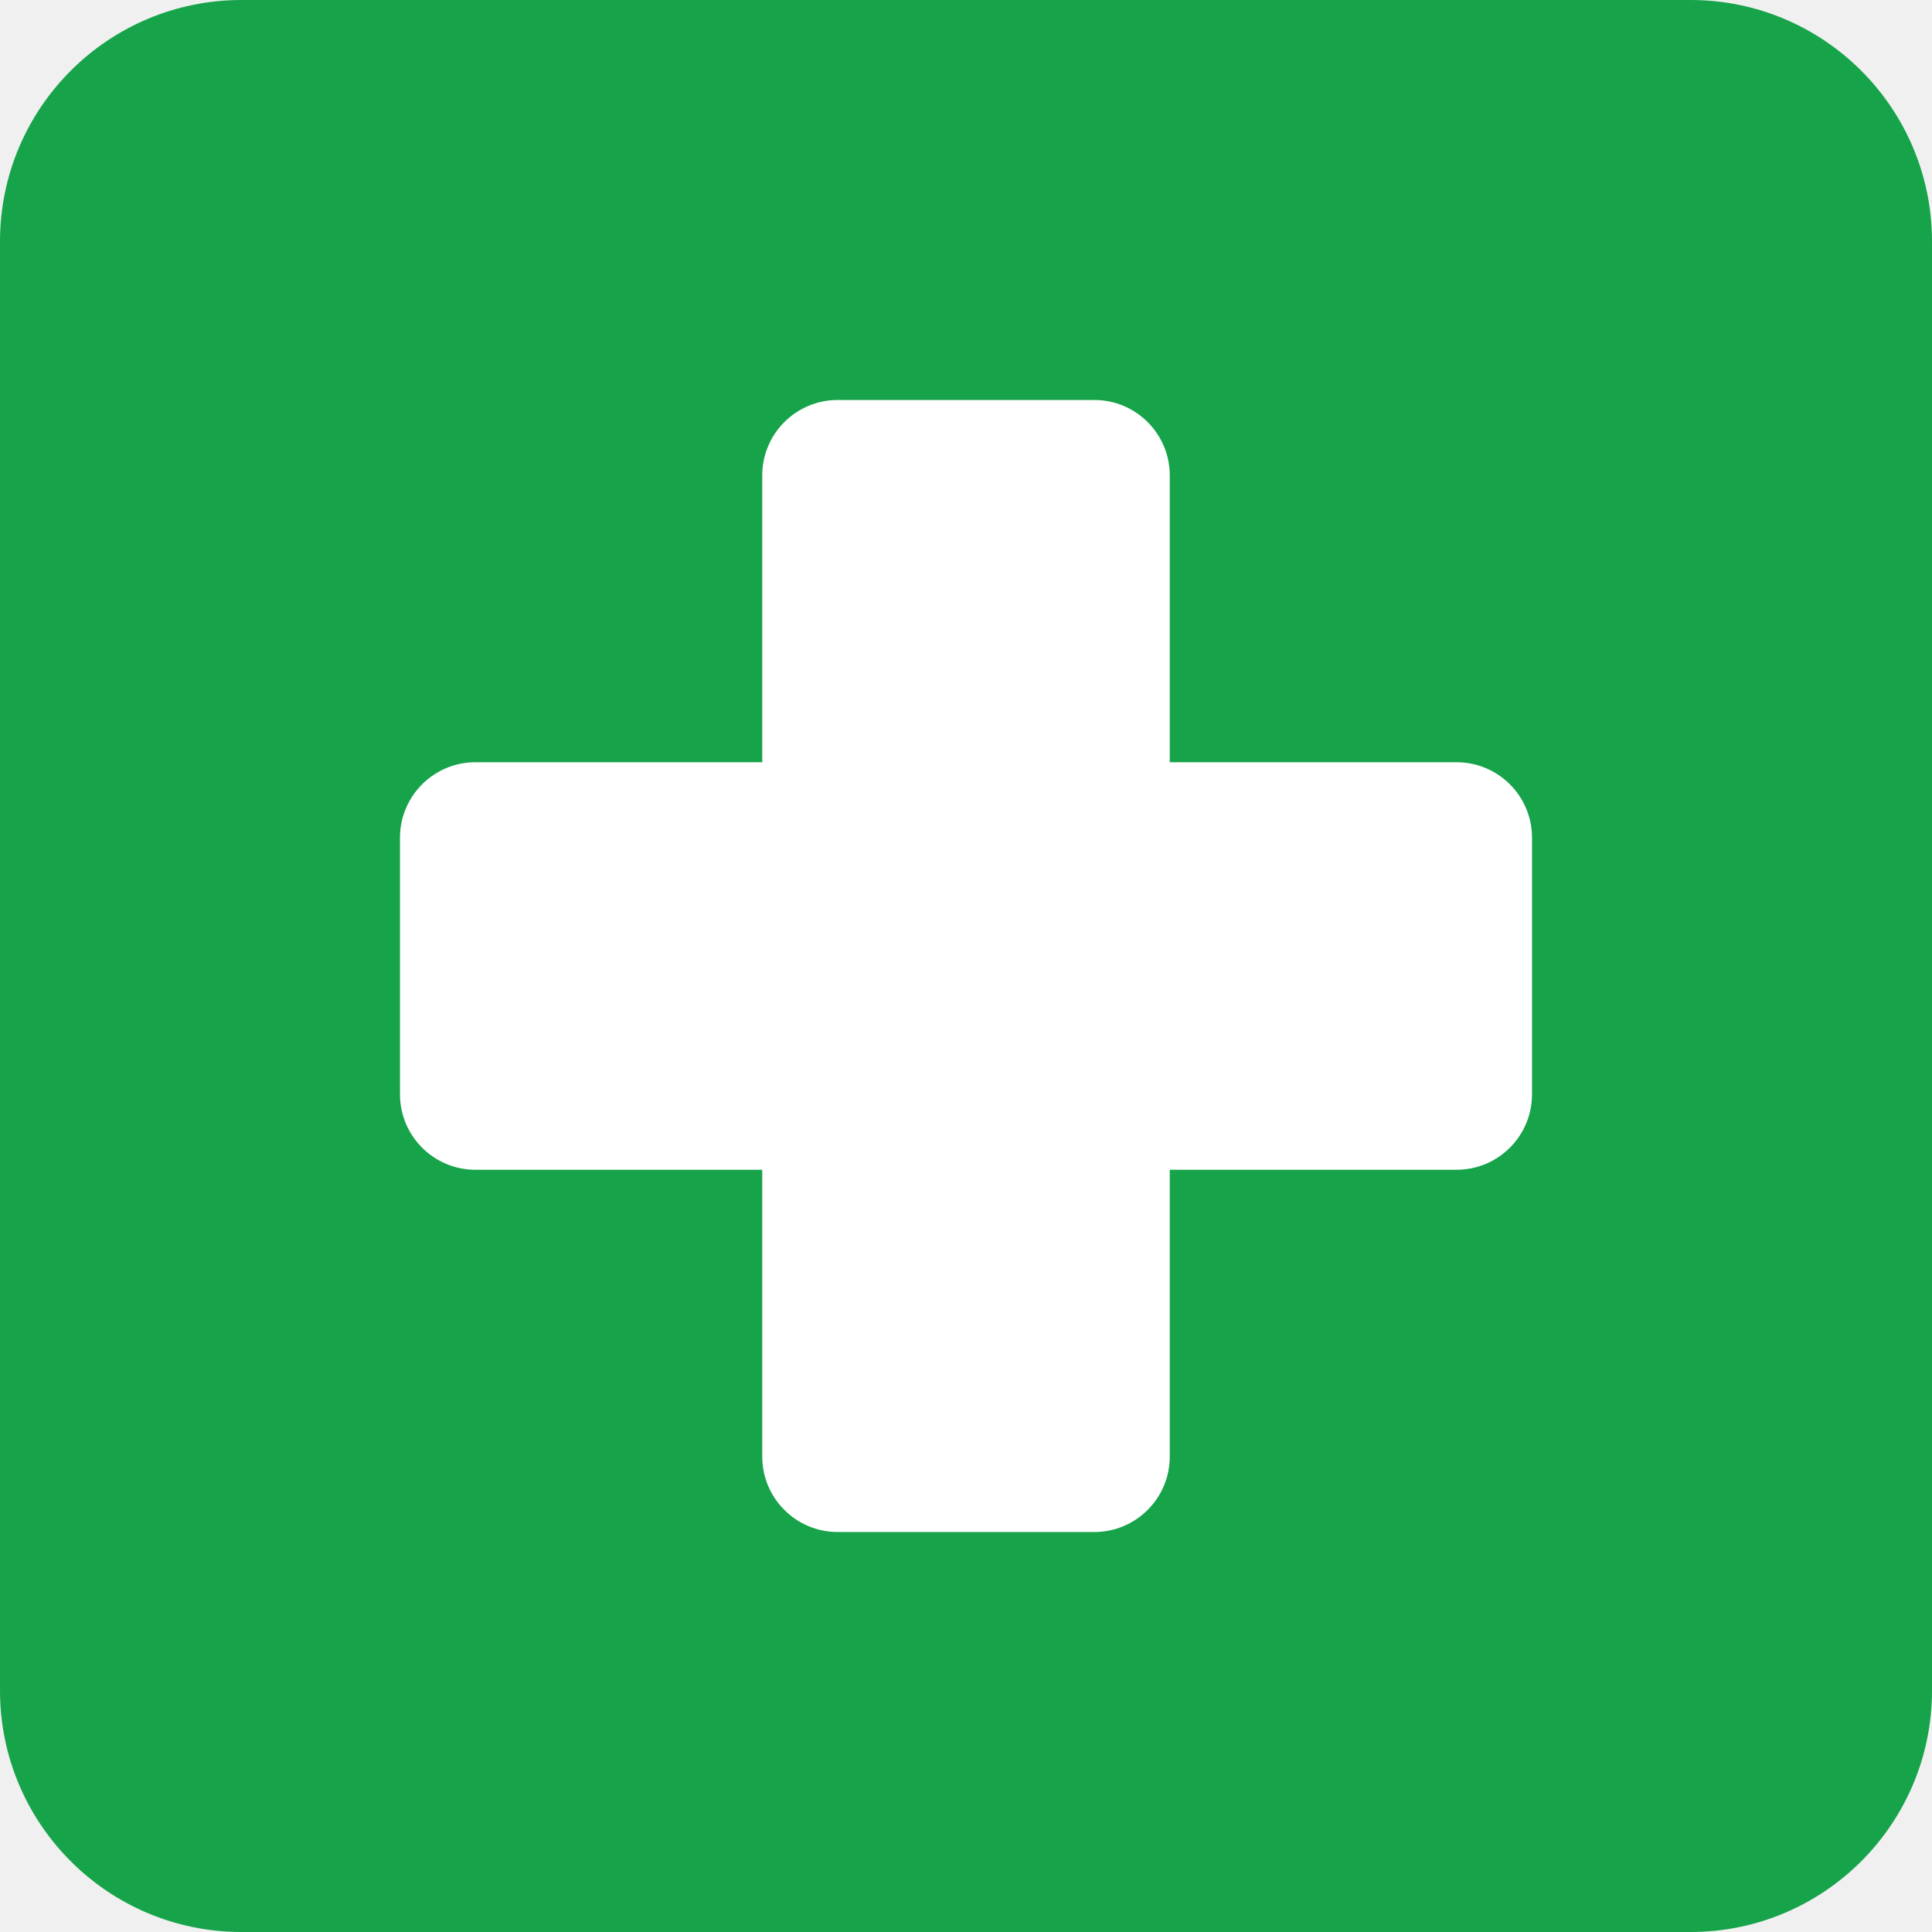
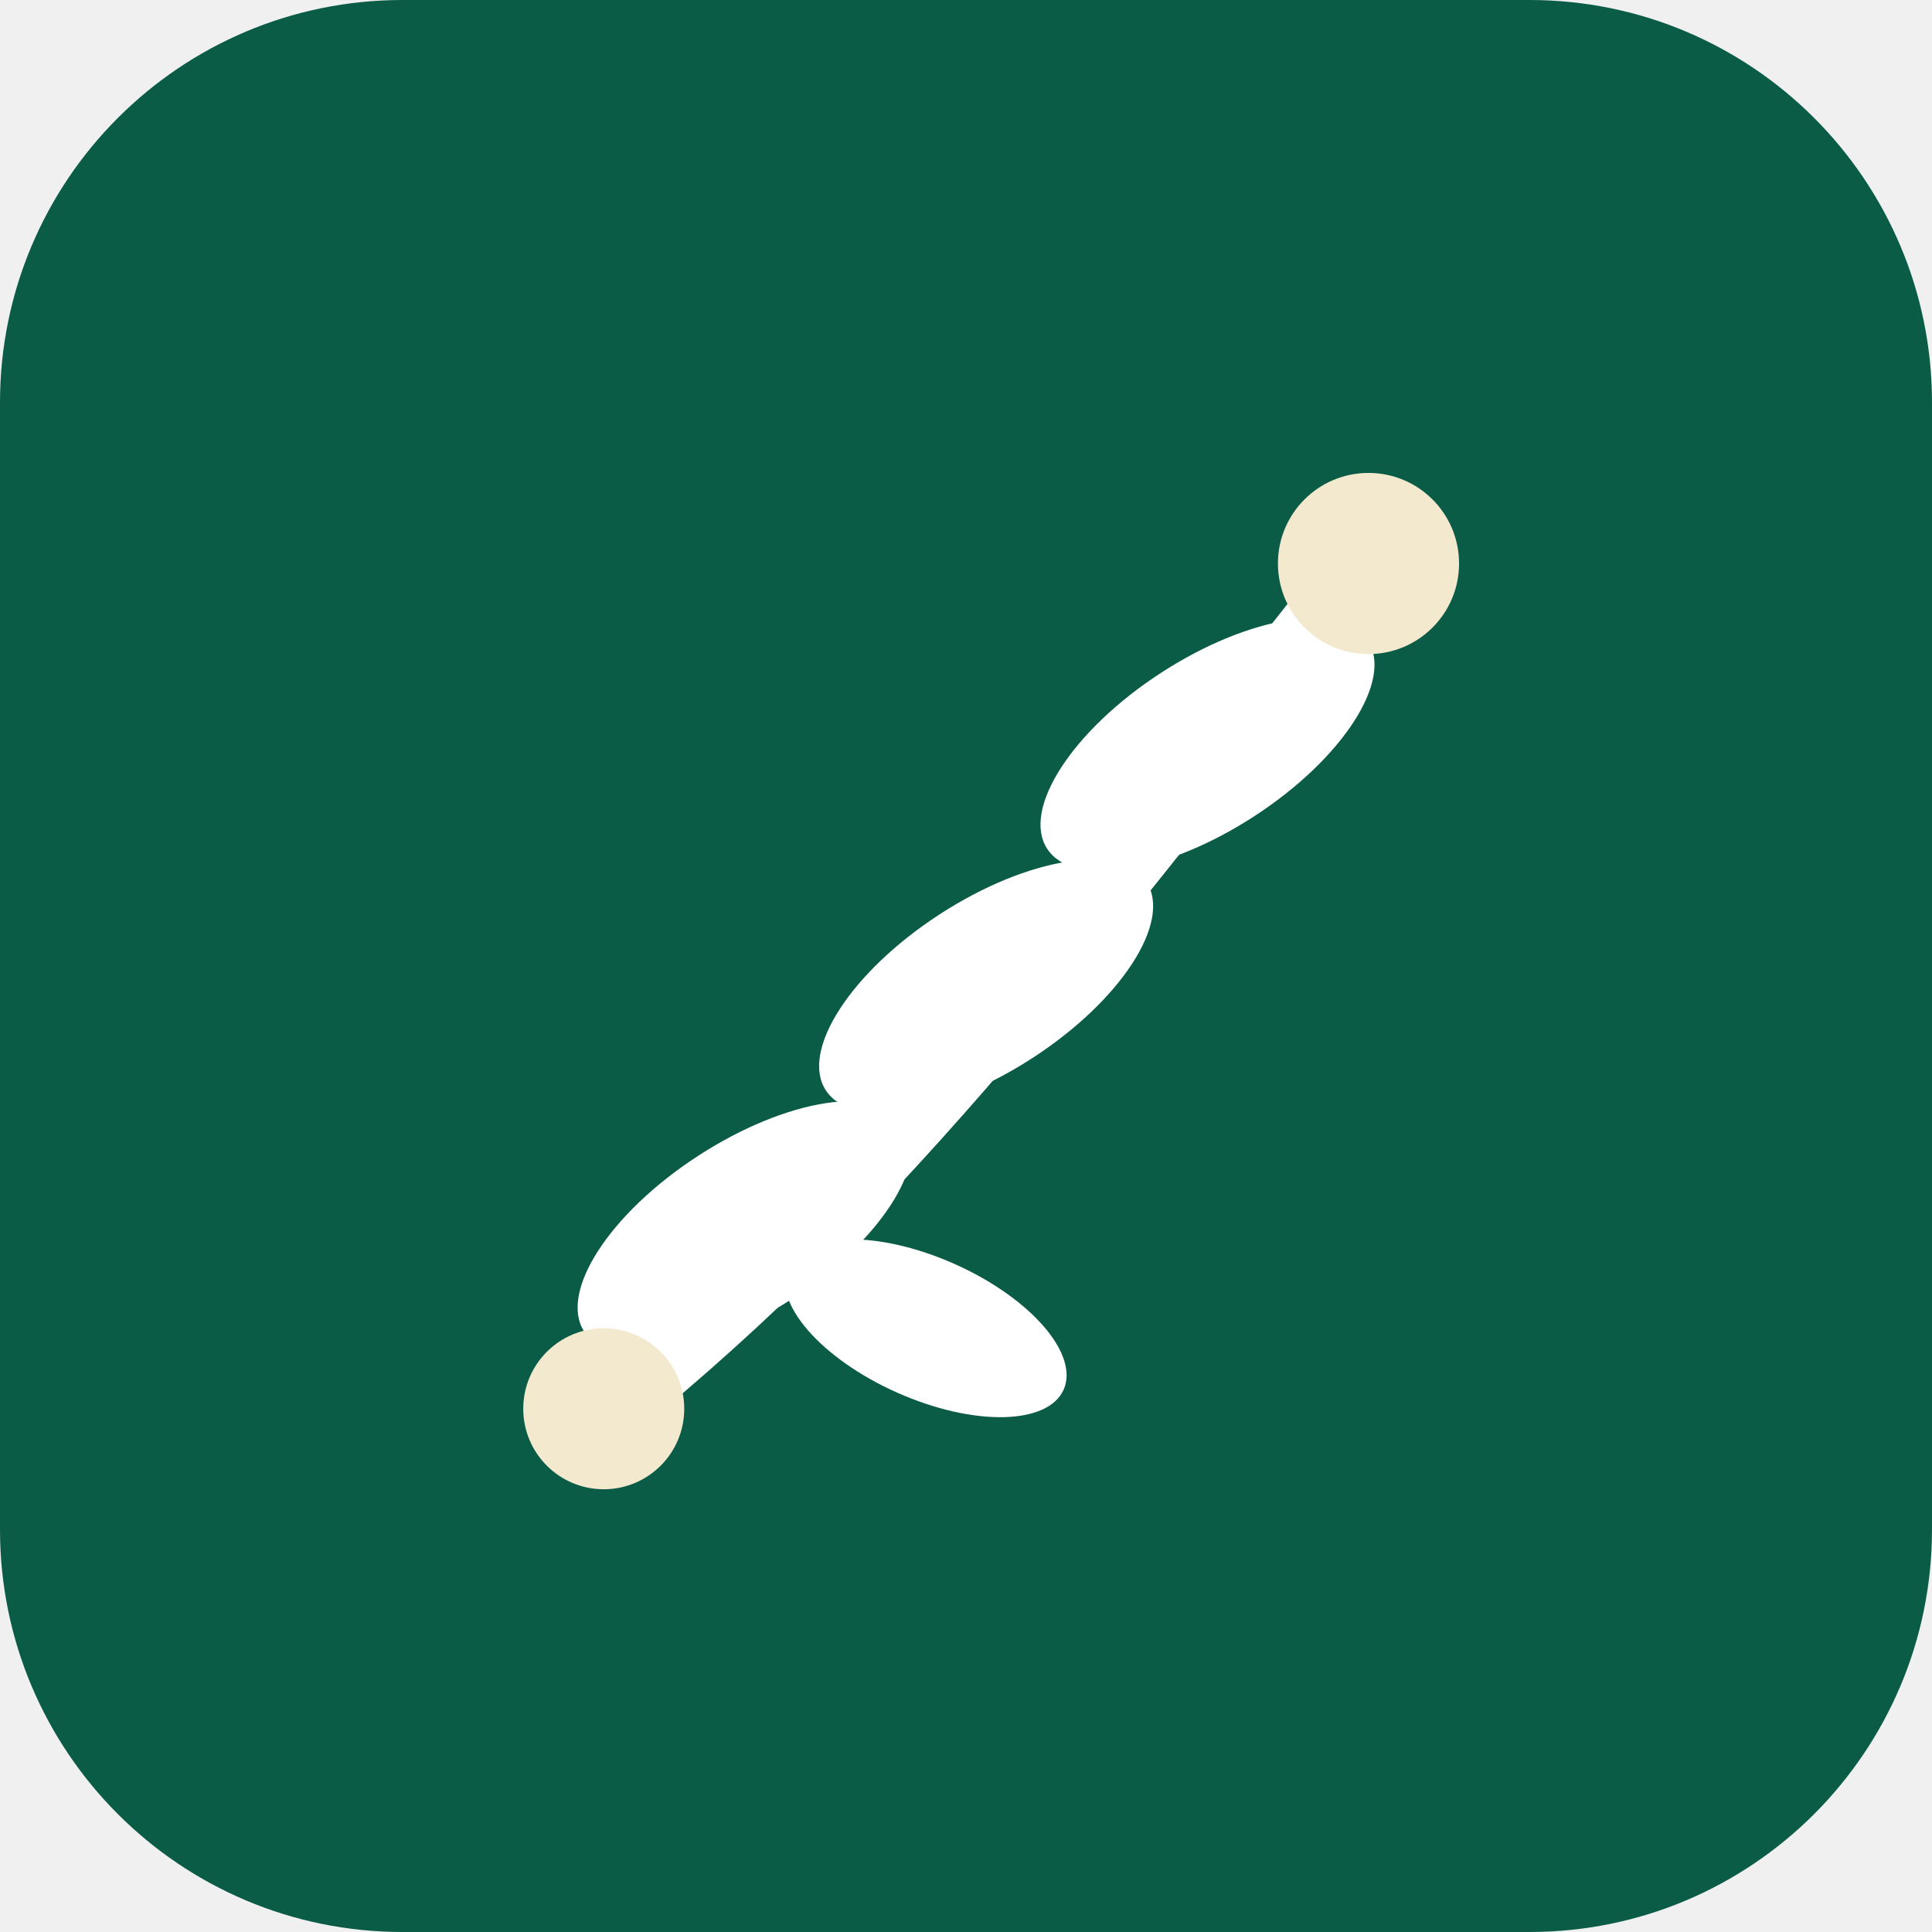
- <svg xmlns="http://www.w3.org/2000/svg" width="512" height="512" viewBox="0 0 512 512">
-   <rect width="512" height="512" rx="64" fill="#16a34a" />
-   <rect x="202" y="106" width="108" height="300" rx="20" fill="#ffffff" />
-   <rect x="106" y="202" width="300" height="108" rx="20" fill="#ffffff" />
+ <svg xmlns="http://www.w3.org/2000/svg" width="512" height="512" viewBox="0 0 192 192">
+   <rect width="192" height="192" rx="40" fill="#0A5C46" />
+   <path d="M58 142C86 120 104 96 134 58" stroke="#FFFFFF" stroke-width="7" stroke-linecap="round" fill="none" />
+   <g fill="#FFFFFF">
+     <ellipse cx="74" cy="122" rx="19" ry="8.5" transform="rotate(-33 74 122)" />
+     <ellipse cx="98" cy="98" rx="19" ry="8.5" transform="rotate(-33 98 98)" />
+     <ellipse cx="120" cy="74" rx="19" ry="8.5" transform="rotate(-33 120 74)" />
+     <ellipse cx="92" cy="132" rx="15" ry="7" transform="rotate(24 92 132)" />
+   </g>
+   <g fill="#F3E9CE">
+     <circle cx="60" cy="140" r="8" />
+     <circle cx="136" cy="56" r="9" />
+   </g>
</svg>
